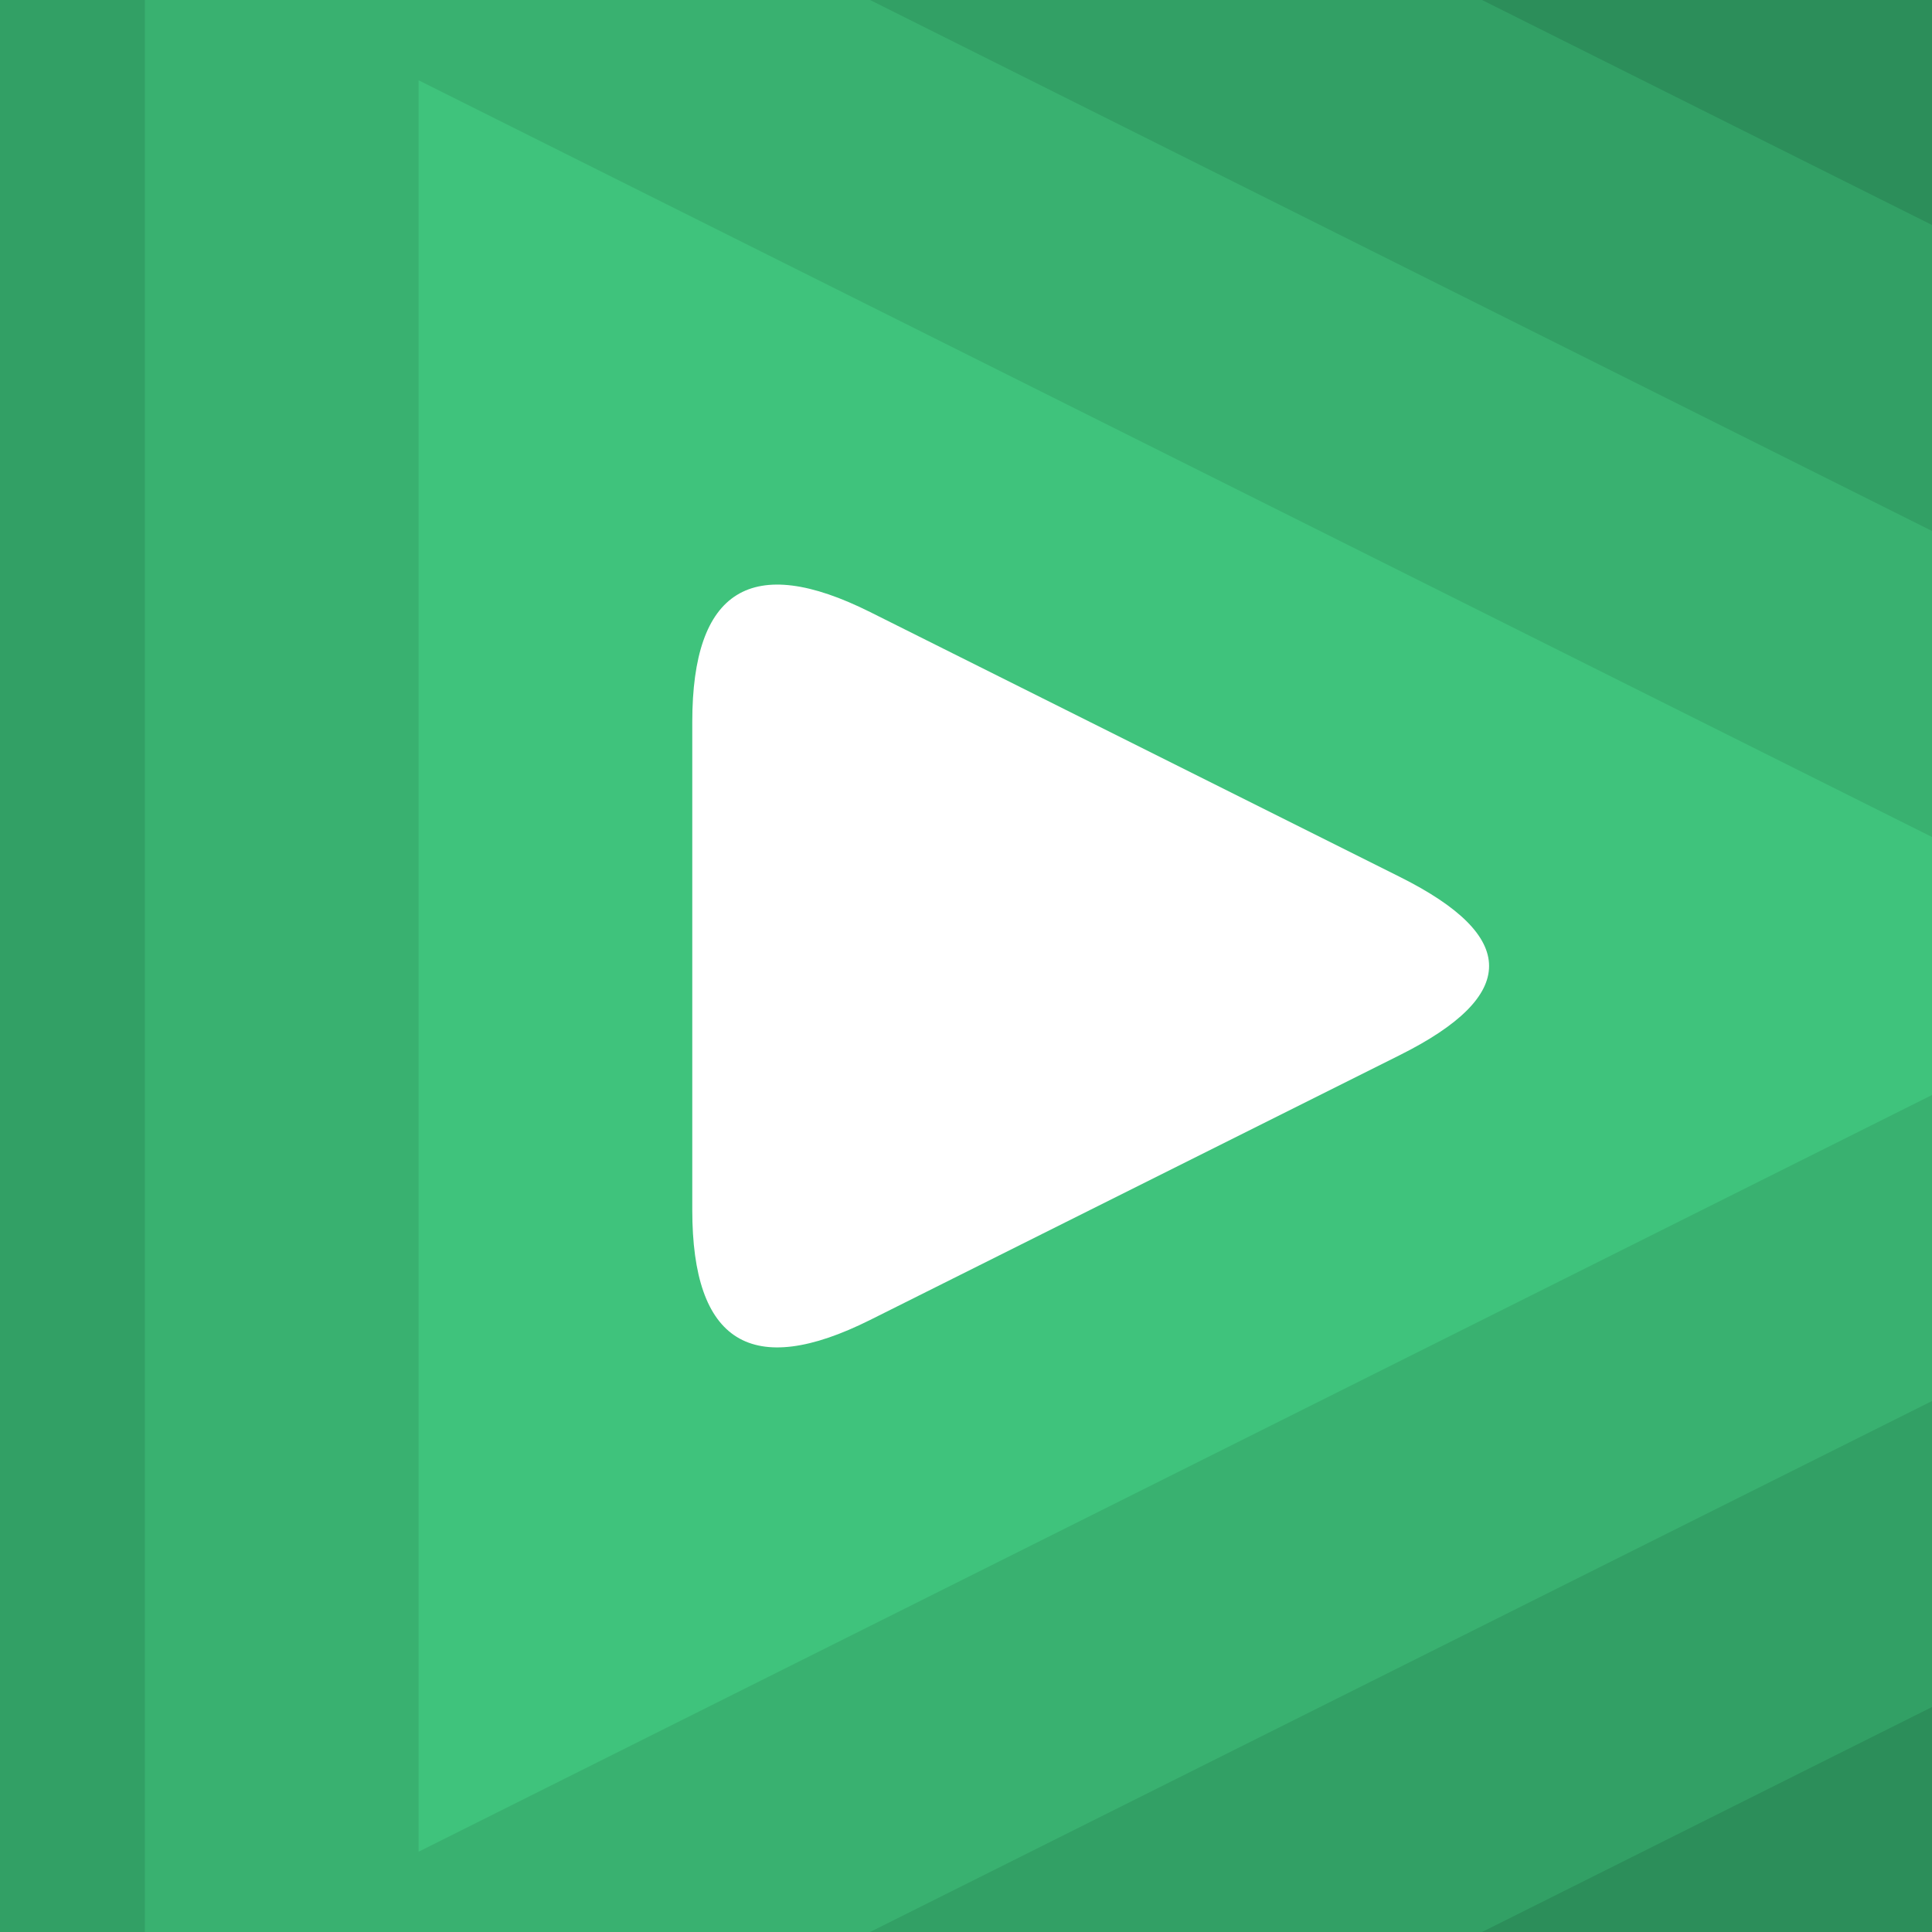
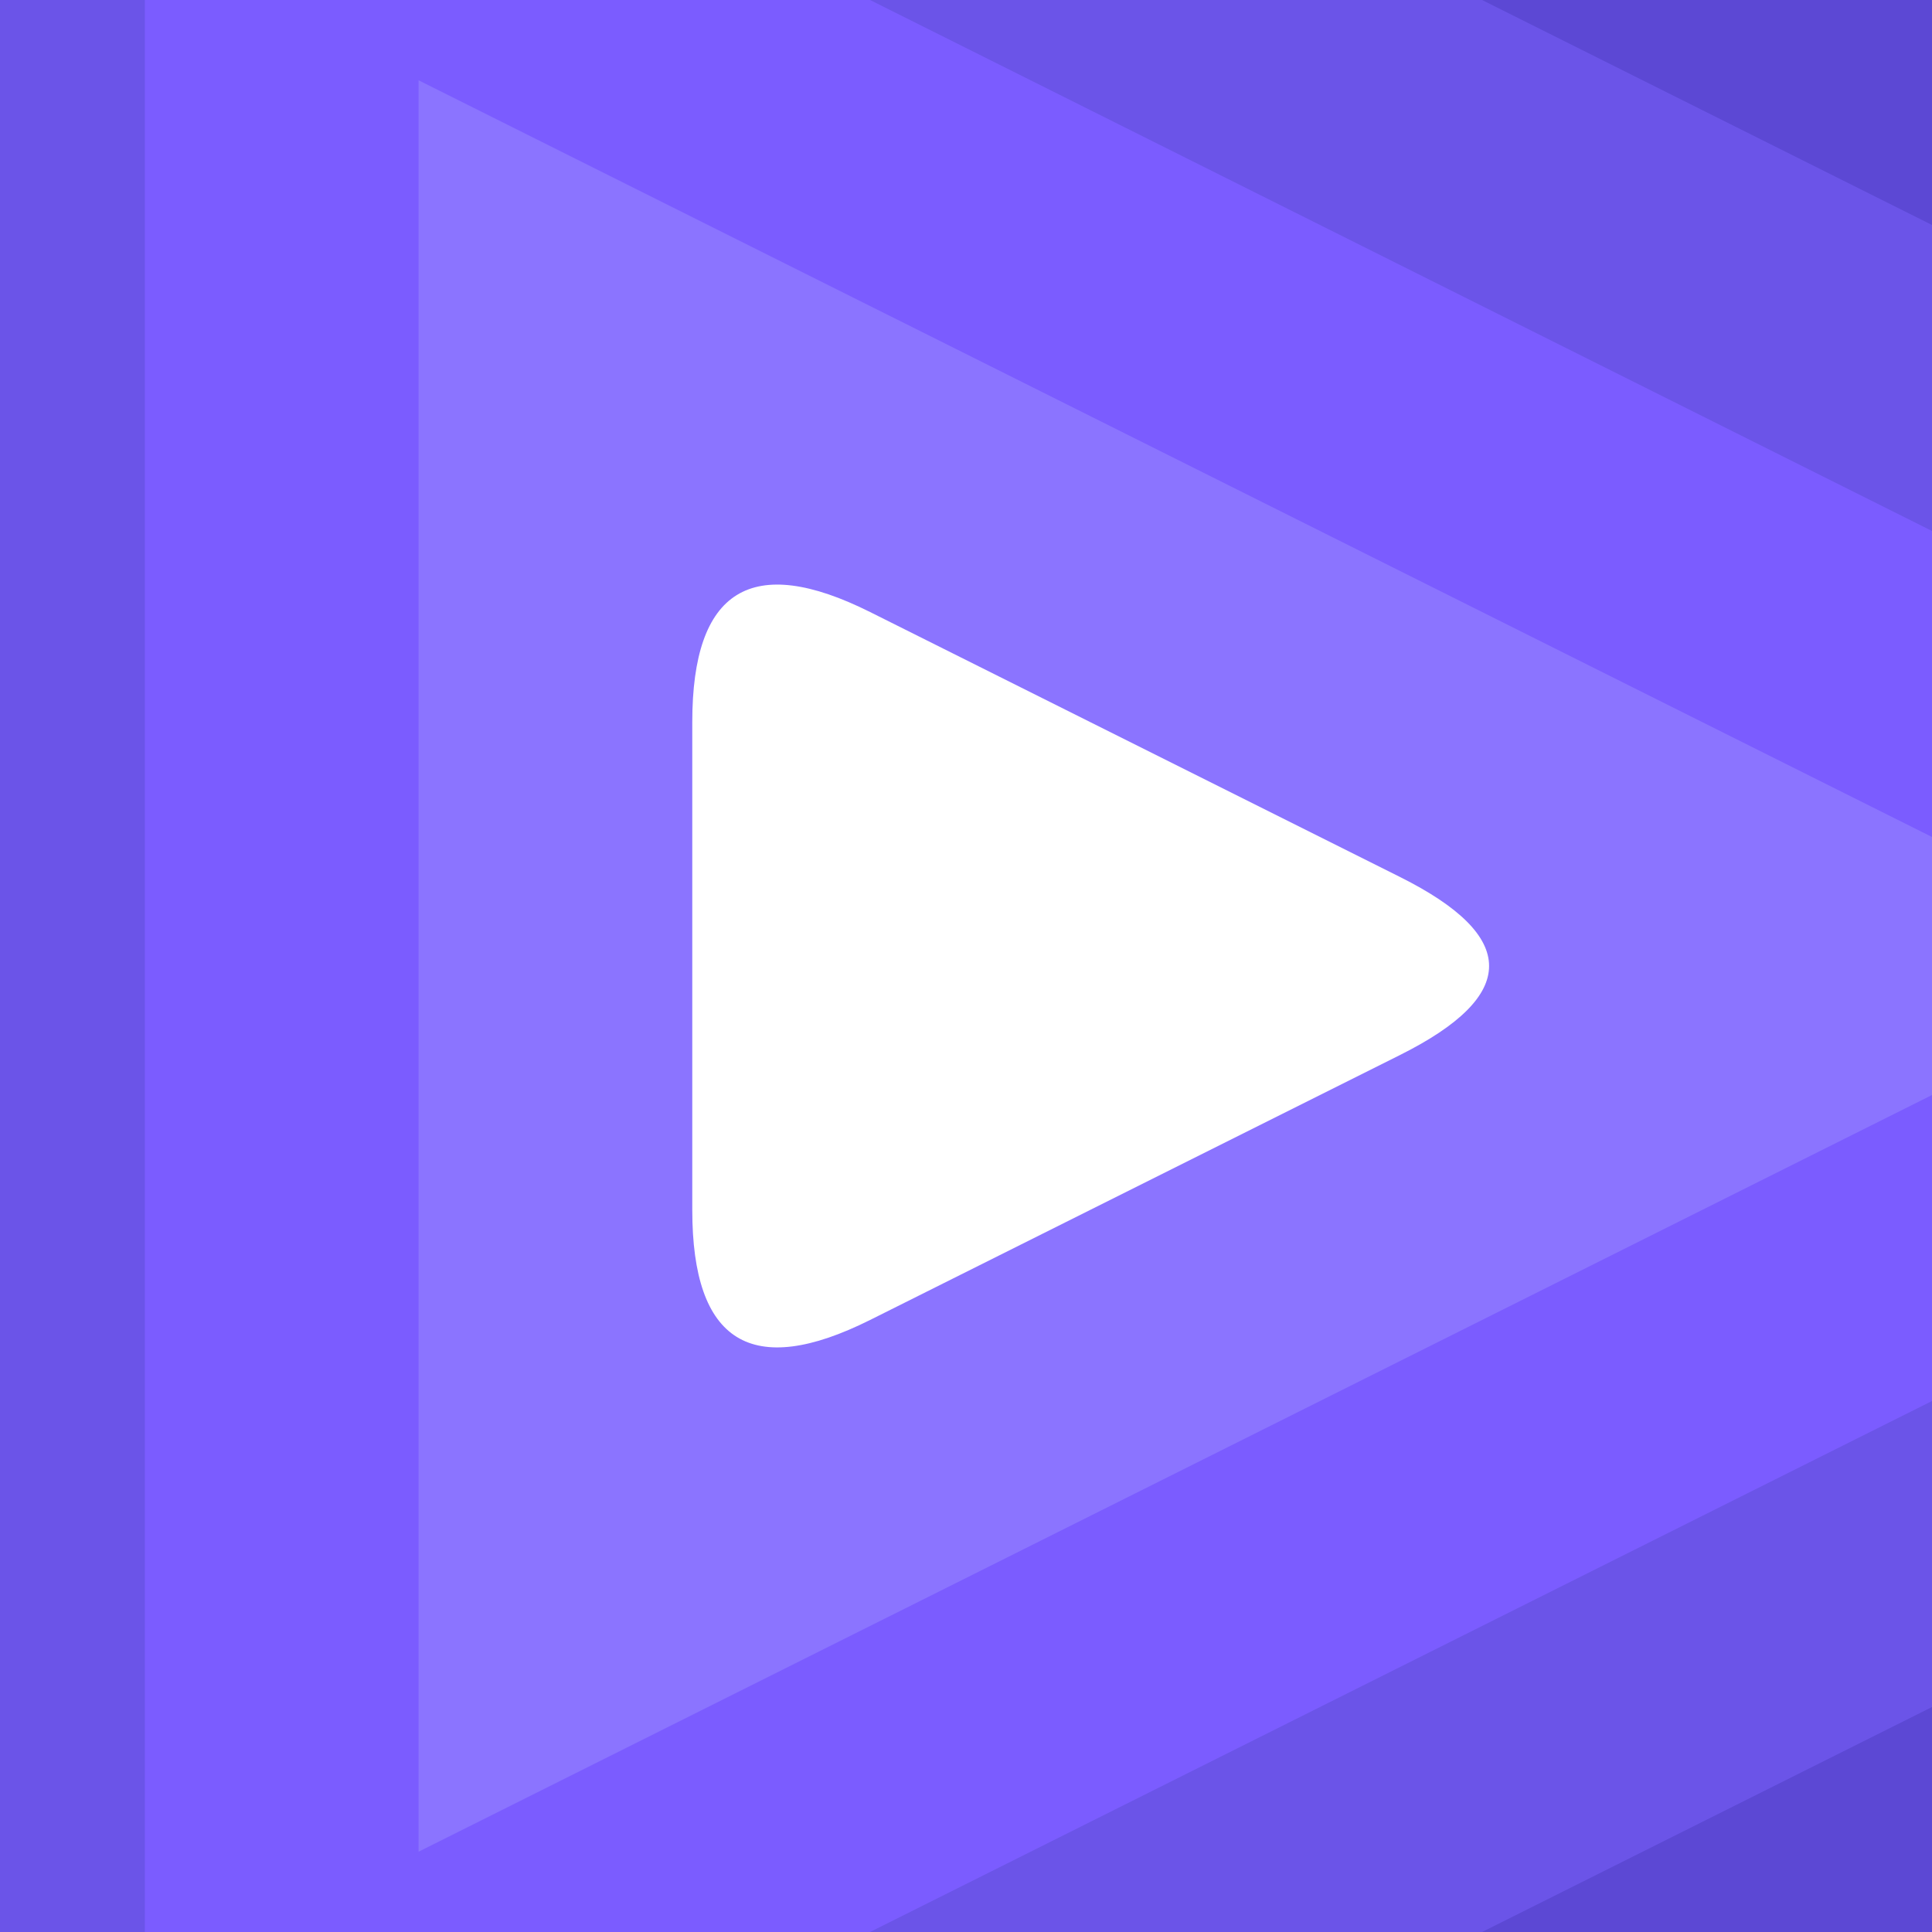
<svg xmlns="http://www.w3.org/2000/svg" viewBox="0 0 1024 1024" width="1024" height="1024">
  <defs>
    <clipPath id="sq">
      <rect width="1024" height="1024" />
    </clipPath>
  </defs>
-   <rect width="1024" height="1024" fill="#267C4E" />
+   <rect width="1024" height="1024" fill="#4A3A9E" />
  <g clip-path="url(#sq)">
-     <path d="M-358.46,-896.36 L2458.27,512 L-358.46,1920.36 Z" fill="#267C4E" />
-     <path d="M-213.39,-661.64 L2133.89,512 L-213.39,1685.64 Z" fill="#2C8E5A" />
-     <path d="M-68.31,-426.91 L1809.51,512 L-68.31,1450.91 Z" fill="#32A065" />
-     <path d="M76.77,-192.18 L1485.13,512 L76.77,1216.18 Z" fill="#39B170" />
-     <path d="M221.85,42.55 L1160.76,512 L221.85,981.45 Z" fill="#3FC37C" />
+     <path d="M-358.46,-896.36 L2458.27,512 L-358.46,1920.36 Z" fill="#4A3A9E" />
+     <path d="M-213.39,-661.64 L2133.89,512 L-213.39,1685.64 Z" fill="#5C48D4" />
+     <path d="M-68.31,-426.91 L1809.51,512 L-68.31,1450.91 Z" fill="#6B54E8" />
+     <path d="M76.77,-192.18 L1485.13,512 L76.77,1216.18 Z" fill="#7B5CFF" />
+     <path d="M221.85,42.55 L1160.76,512 L221.85,981.45 Z" fill="#8B74FF" />
    <path d="M366.92,382.68 Q366.92,277.28 461.19,324.4 L742.11,464.86 Q836.38,512 742.11,559.14 L461.19,699.6 Q366.92,746.72 366.92,641.32 Z" fill="#FFFFFF" />
  </g>
</svg>
